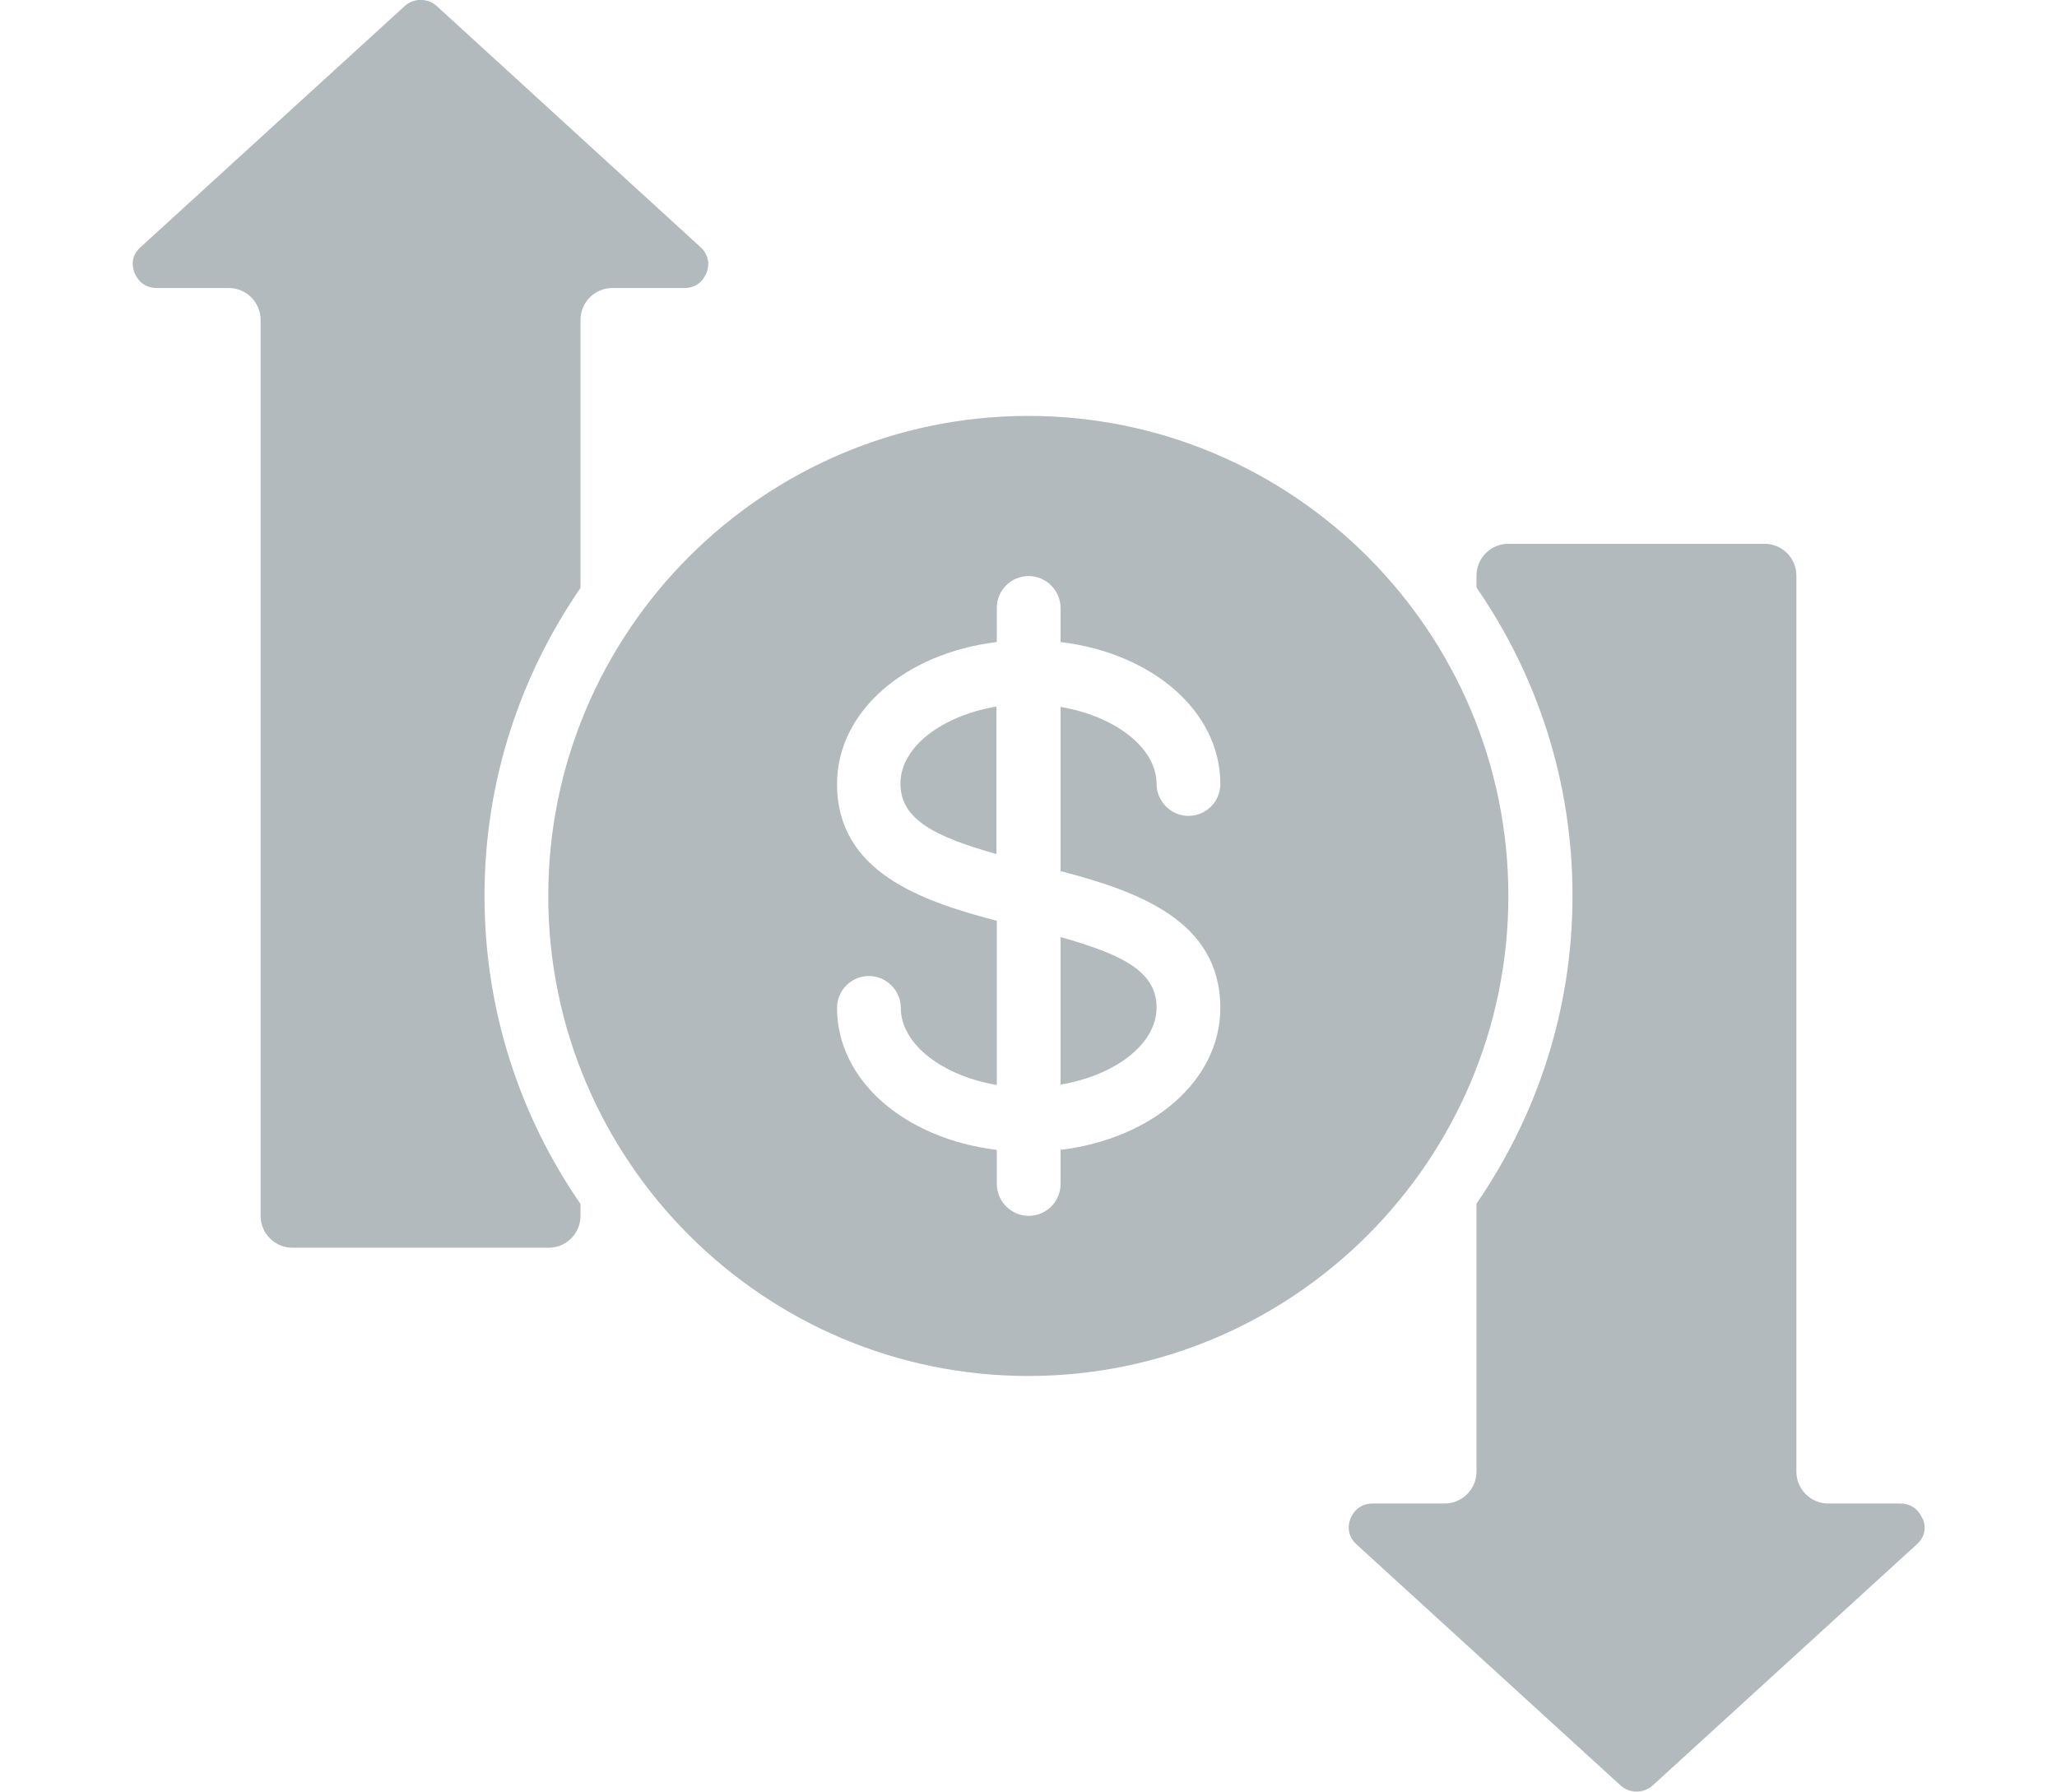
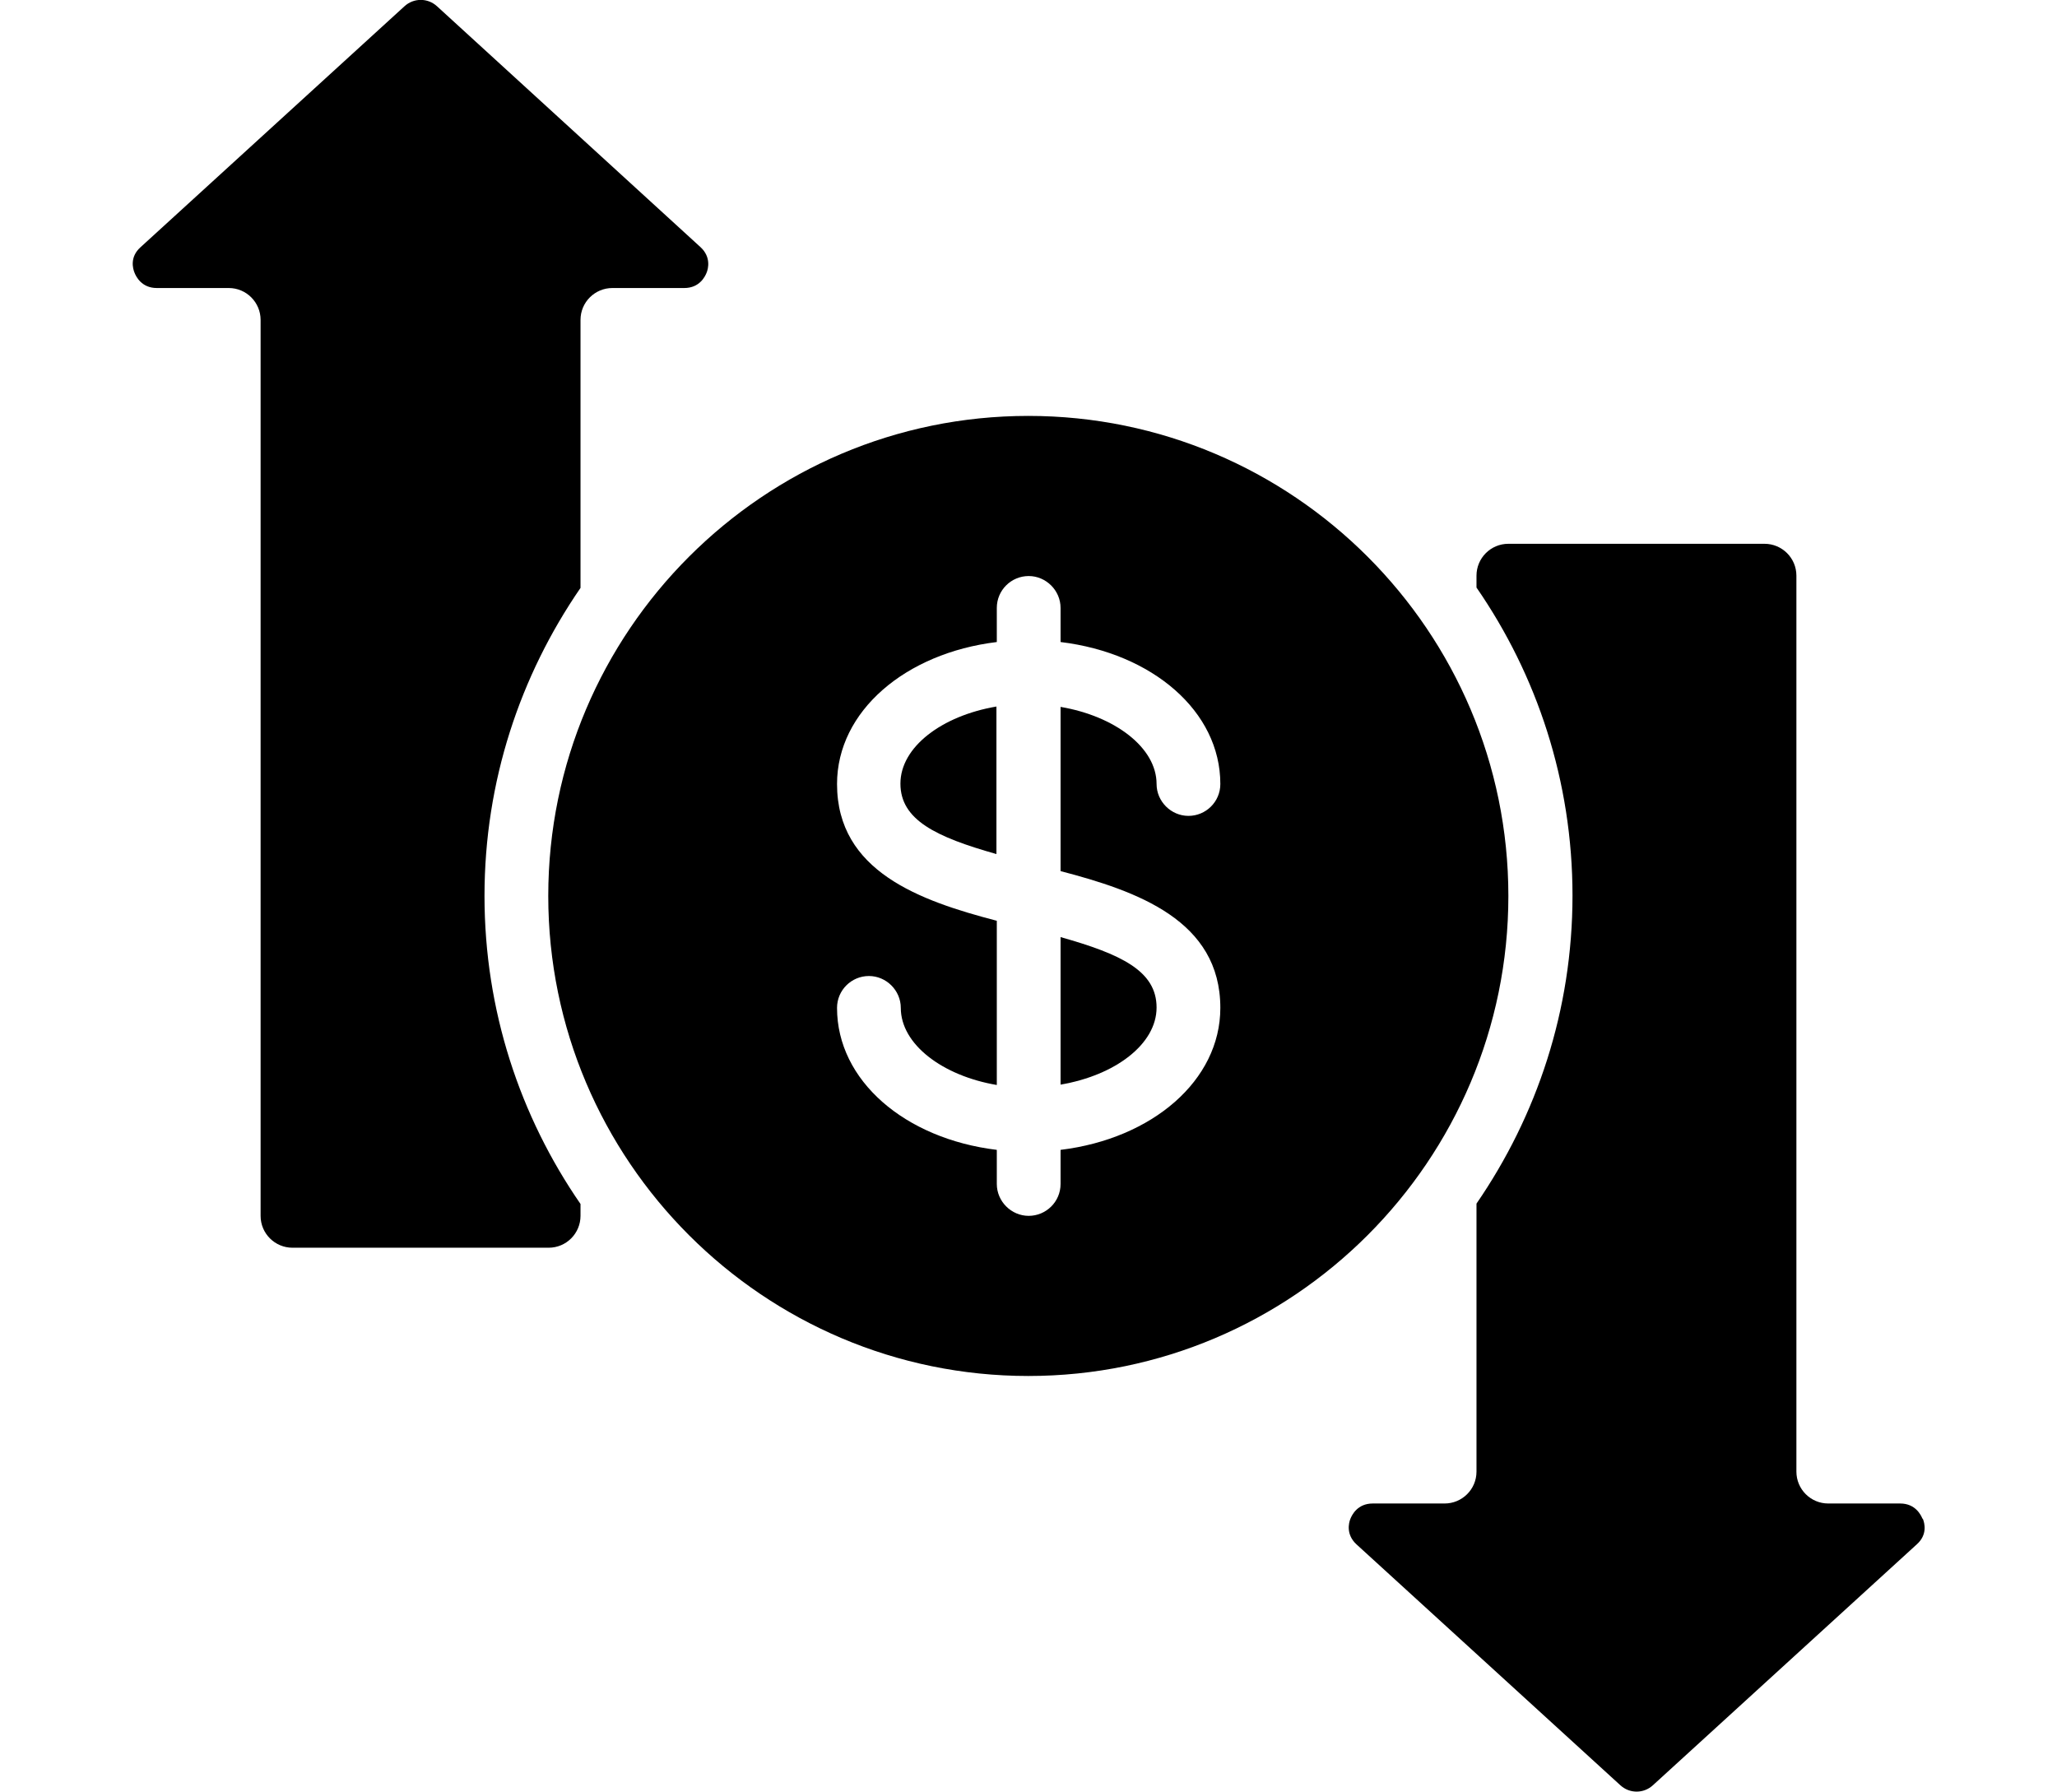
<svg xmlns="http://www.w3.org/2000/svg" id="Layer_1" viewBox="0 0 55.49 48.33">
  <defs>
-     <style>.cls-1{fill:rgba(116,129,137,.55);}</style>
+     <style>.cls-1{fill:currentColor;}</style>
  </defs>
  <path class="cls-1" d="M51.86,40.97c-.04-.1-.19-.41-.6-.41h-1.94c-.48,0-.86-.39-.86-.86V15.53c0-.48-.39-.86-.86-.86h-6.91c-.48,0-.86.39-.86.86v.32c1.63,2.36,2.59,5.22,2.59,8.31s-.96,5.94-2.59,8.31v7.23c0,.48-.39.86-.86.86h-1.94c-.41,0-.56.31-.6.41-.05.12-.12.43.16.69l7.12,6.5c.25.23.63.23.88,0l7.12-6.5c.29-.26.21-.57.16-.69Z" />
  <path class="cls-1" d="M27.74,11.22c-7.14,0-12.95,5.81-12.95,12.95s5.81,12.95,12.95,12.95,12.95-5.81,12.95-12.95-5.81-12.95-12.95-12.95ZM32.92,27.19c0,1.96-1.84,3.53-4.31,3.83v.92c0,.48-.39.86-.86.86s-.86-.39-.86-.86v-.92c-2.48-.3-4.31-1.87-4.31-3.83,0-.48.39-.86.86-.86s.86.39.86.86c0,.98,1.12,1.83,2.59,2.08v-4.43c-2.07-.54-4.31-1.33-4.31-3.69,0-1.96,1.84-3.53,4.31-3.83v-.92c0-.48.39-.86.86-.86s.86.39.86.86v.92c2.48.3,4.31,1.87,4.31,3.83,0,.48-.39.86-.86.86s-.86-.39-.86-.86c0-.98-1.12-1.83-2.59-2.08v4.43c2.07.54,4.31,1.33,4.31,3.69Z" />
  <path class="cls-1" d="M4.23,7.77h1.94c.48,0,.86.39.86.86v24.17c0,.48.39.86.86.86h6.91c.48,0,.86-.39.86-.86v-.32c-1.63-2.36-2.59-5.22-2.59-8.31s.96-5.94,2.59-8.31v-7.23c0-.48.39-.86.86-.86h1.94c.41,0,.56-.31.6-.41.05-.12.12-.43-.16-.69L11.79.17c-.25-.23-.63-.23-.88,0L3.79,6.67c-.29.26-.21.57-.16.69.04.1.19.41.6.41Z" />
  <path class="cls-1" d="M28.61,29.26c1.47-.25,2.59-1.09,2.59-2.08s-.96-1.44-2.59-1.9v3.98Z" />
  <path class="cls-1" d="M24.29,21.14c0,.98.96,1.44,2.59,1.9v-3.98c-1.47.25-2.59,1.09-2.59,2.08Z" />
</svg>
